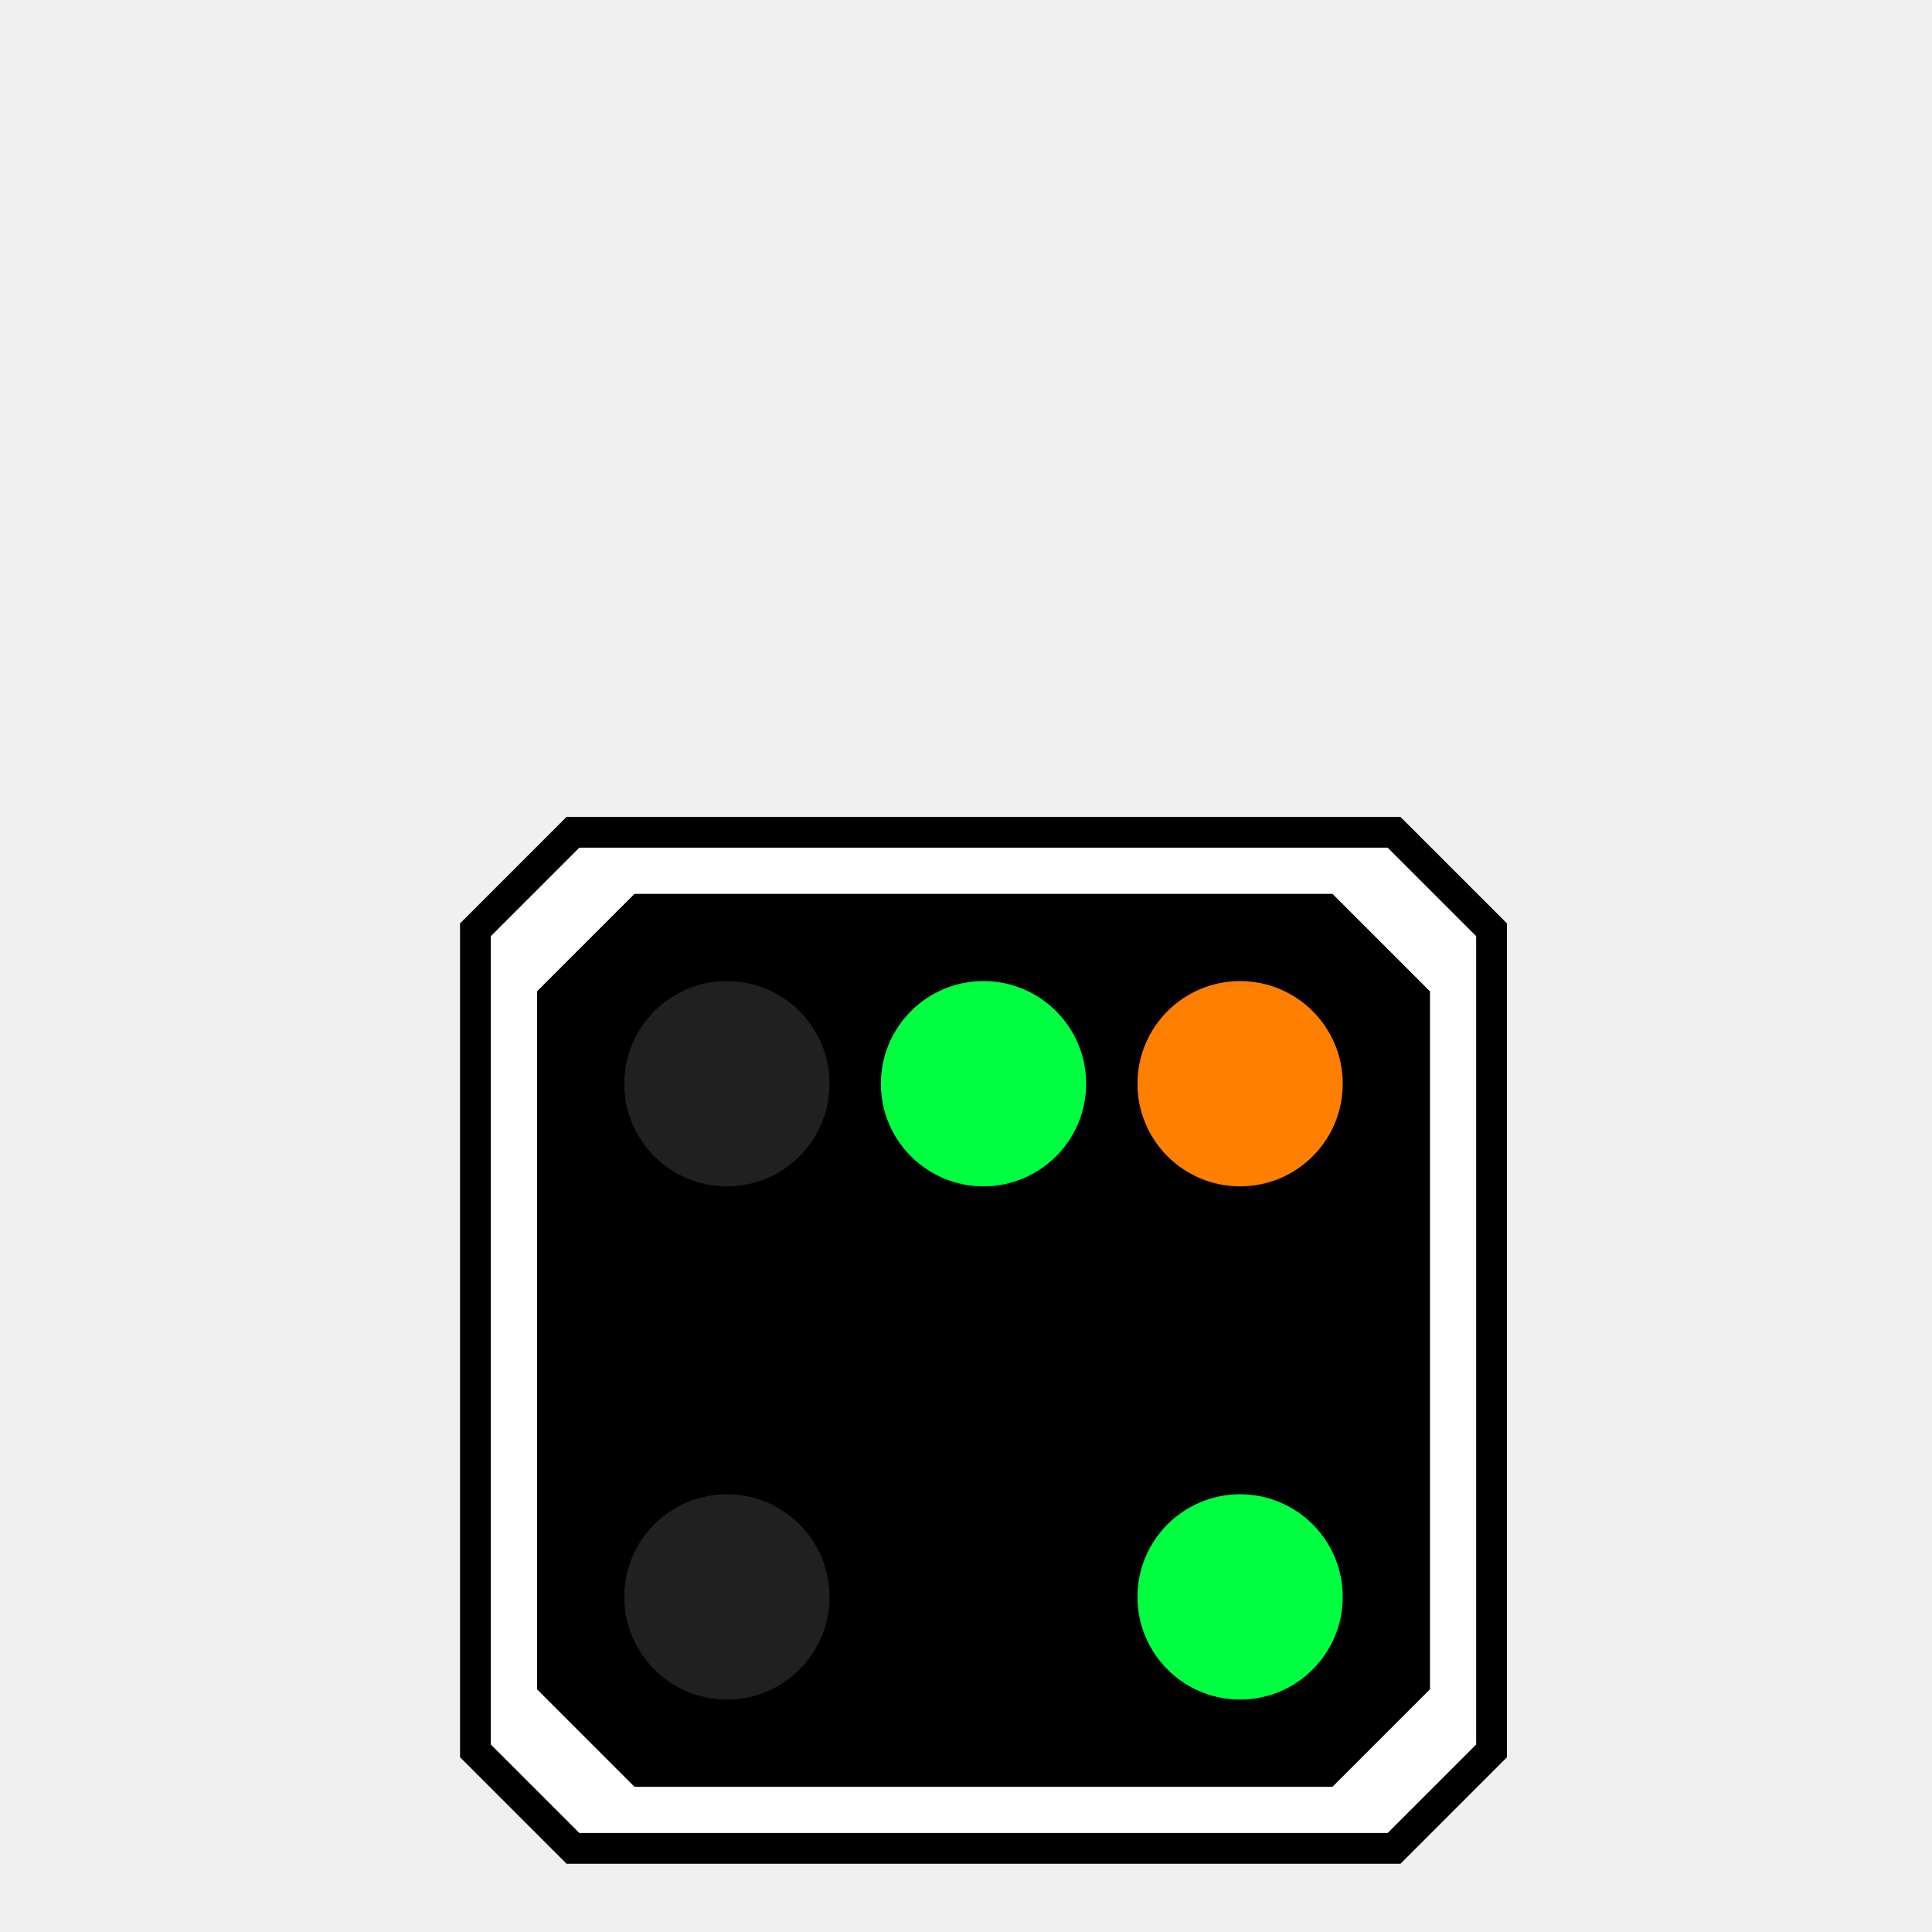
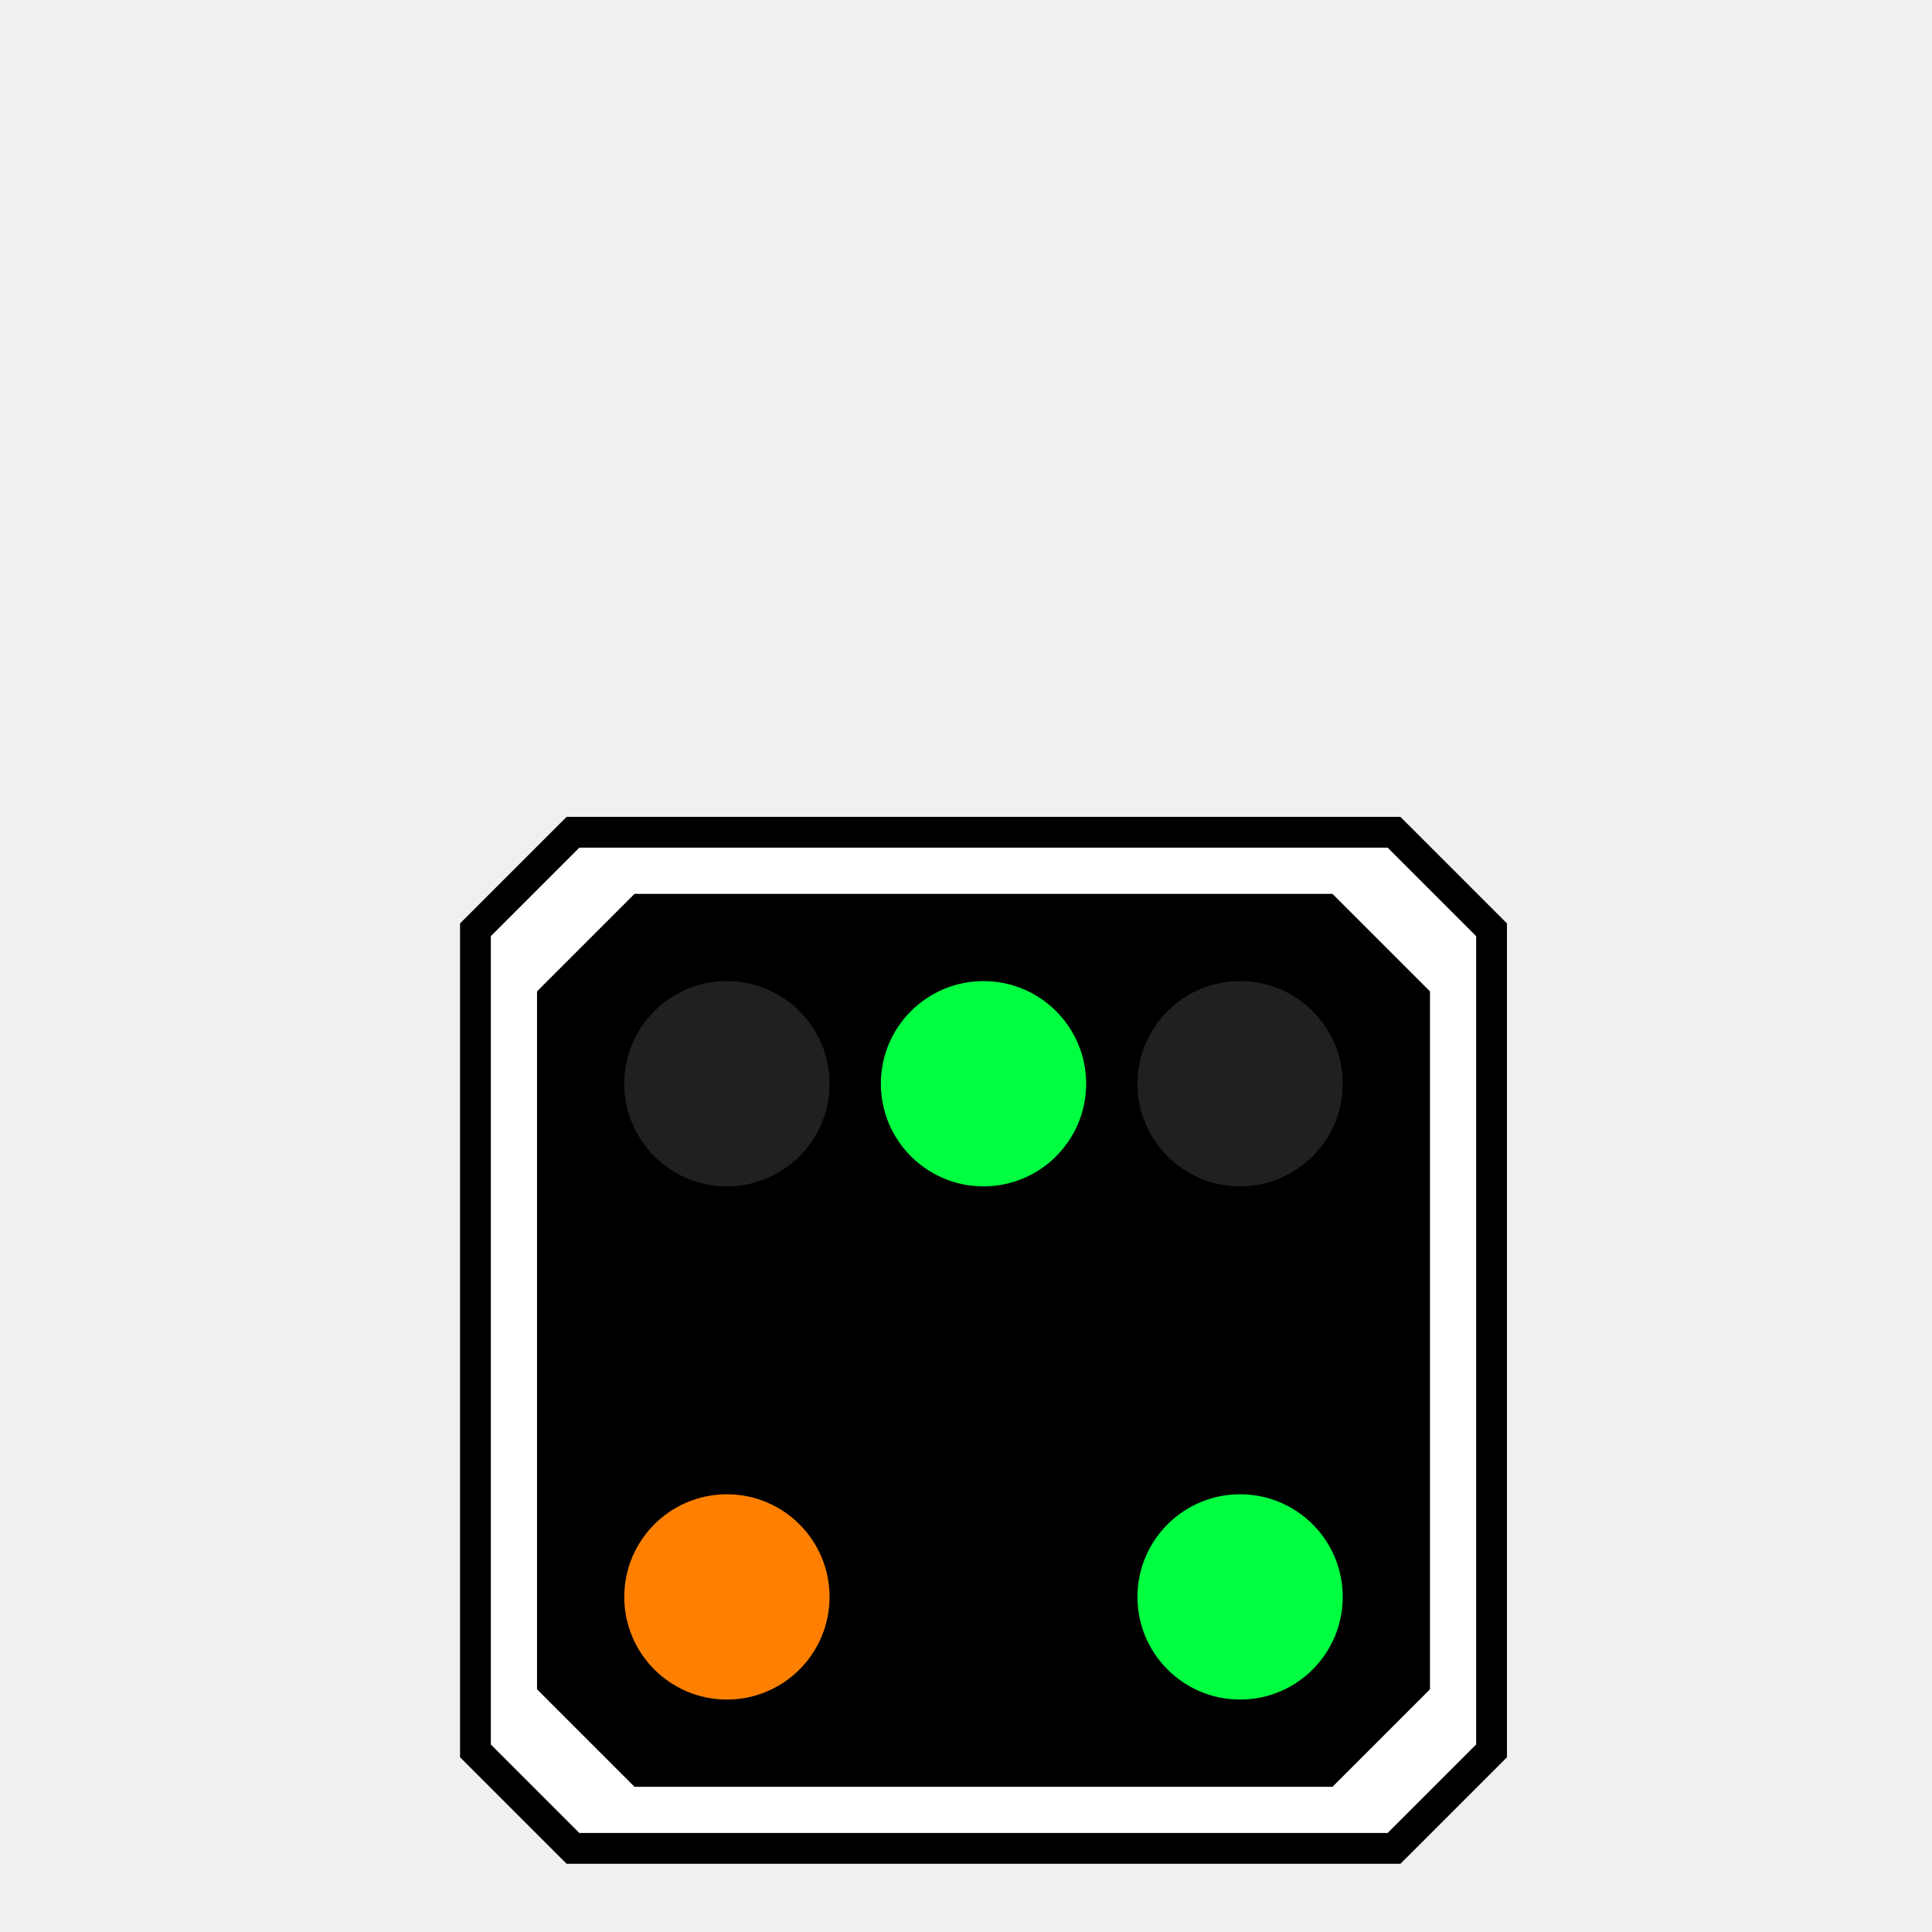
<svg xmlns="http://www.w3.org/2000/svg" viewBox="0 0 32 32">
  <g transform="translate(14.59, 12) rotate(90) scale(0.085) translate(20, -120)">
    <g id="signal" data-bidib="signal">
      <path d="M 1 20 L 1 180 L 20 199 L 180 199 L 199 180 L 199 20 L 180 1 L 20 1 L 1 20 Z" fill="white" stroke="black" stroke-width="6" />
      <path d="M 13 32 L 13 168 L 32 187 L 168 187 L 187 168 L 187 32 L 168 13 L 32 13 L 13 32 Z" fill="black" />
-       <circle id="vs1_o1" data-bidib-key="vs1_o1" cx="150" cy="150" r="20" fill="#202020" />
+       <circle id="vs1_o1" data-bidib-key="vs1_o1" cx="150" cy="150" r="20" fill="#FF8000" />
      <circle id="vs1_o2" data-bidib-key="vs1_o2" cx="50" cy="150" r="20" fill="#202020" />
      <circle id="vs1_g1" data-bidib-key="vs1_g1" cx="50" cy="100" r="20" fill="#00FF40" />
      <circle id="vs1_g2" data-bidib-key="vs1_g2" cx="150" cy="50" r="20" fill="#00FF40" />
-       <circle id="vs1_o3" data-bidib-key="vs1_o3" cx="50" cy="50" r="20" fill="#FF8000" />
+       <circle id="vs1_o3" data-bidib-key="vs1_o3" cx="50" cy="50" r="20" fill="#202020" />
    </g>
  </g>
</svg>
